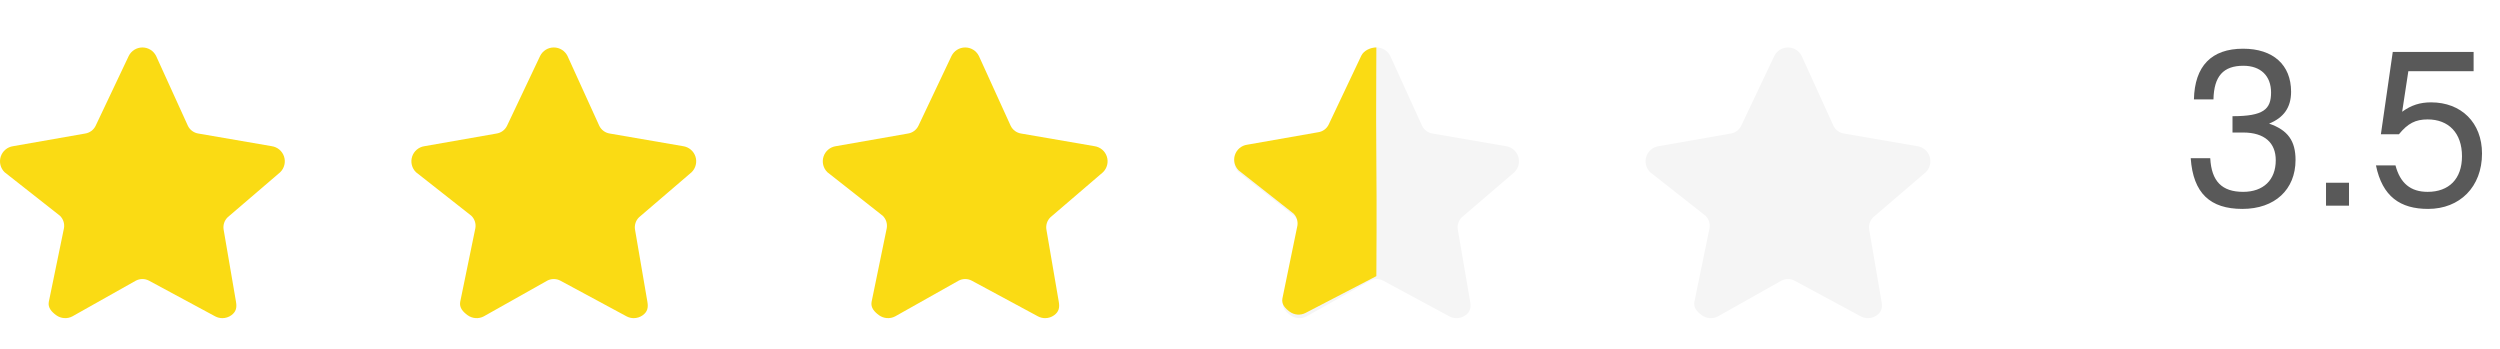
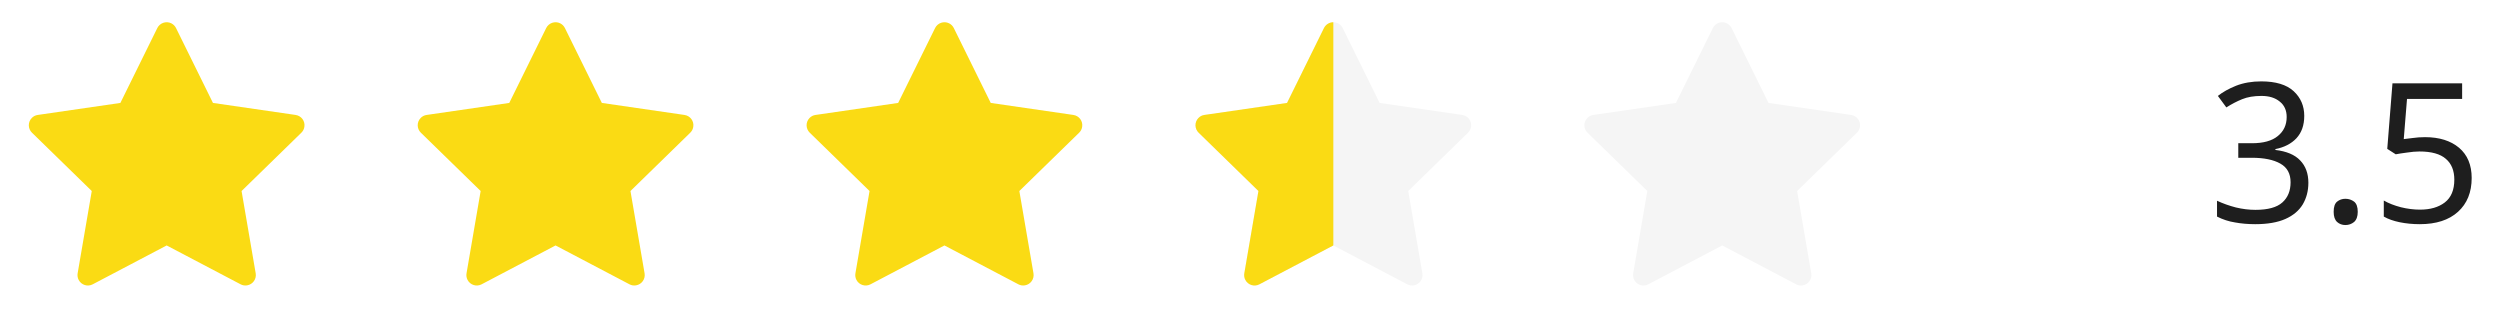
- <svg xmlns="http://www.w3.org/2000/svg" width="158px" height="22px" viewBox="0 0 158 22" version="1.1">
-   <g id="页面-1" stroke="none" stroke-width="1" fill="none" fill-rule="evenodd">
-     <g id="Ant-Design-组件缩略图" transform="translate(-1294, -142)">
-       <g id="Rate" transform="translate(1294, 142)">
-         <text id="Text" font-family="HelveticaNeue, Helvetica Neue" font-size="14" font-weight="normal" line-spacing="22" fill="#000000" fill-opacity="0.65">
-           <tspan x="138" y="13">3.5</tspan>
+ <svg xmlns="http://www.w3.org/2000/svg" width="180px" height="24px" viewBox="0 0 180 24" version="1.1">
+   <g id="组件骨架图更新" stroke="none" stroke-width="1" fill="none" fill-rule="evenodd">
+     <g id="🎉-5.0-新版" transform="translate(-517, -2225)">
+       <g id="DataEntry/Rate/Light/Default" transform="translate(517, 2225)">
+         <text id="Text" font-family="PingFangSC-Regular, PingFang SC" font-size="14" font-weight="normal" line-spacing="22" fill="#000000" fill-opacity="0.88">
+           <tspan x="159" y="16">3.5</tspan>
        </text>
-         <g id="Rate/_Resource/Star+unselected" transform="translate(104, 3)" fill="#000000" fill-opacity="0.04">
-           <path d="M14.389,6.376 C14.18,6.173 14.084,5.879 14.134,5.591 L14.917,1.022 C14.979,0.66 14.918,0.401 14.621,0.184 C14.453,0.062 14.253,3.20934945e-06 14.053,3.20934945e-06 C13.899,3.20934945e-06 13.745,0.037 13.604,0.111 L9.413,2.37 C9.154,2.506 8.846,2.506 8.587,2.37 L4.572,0.111 C4.247,-0.06 3.853,-0.031 3.555,0.184 C3.258,0.401 3.021,0.66 3.083,1.022 L4.043,5.686 C4.093,5.974 3.997,6.268 3.788,6.471 L0.292,9.221 C0.028,9.477 -0.066,9.861 0.047,10.211 C0.161,10.56 0.463,10.815 0.827,10.868 L5.374,11.666 C5.663,11.708 5.912,11.889 6.041,12.151 L8.135,16.569 C8.297,16.898 8.633,17.107 9,17.107 C9.368,17.107 9.703,16.898 9.866,16.569 L11.877,12.151 C12.007,11.889 12.256,11.708 12.545,11.666 L17.174,10.868 C17.537,10.815 17.84,10.56 17.953,10.211 C18.066,9.861 17.971,9.477 17.708,9.221 L14.389,6.376 Z" id="Shape-Copy-4" transform="translate(9, 8.553393) scale(1, -1) translate(-9, -8.553393) " />
-         </g>
-         <g id="Rate/_Resource/Star_half+selected" transform="translate(78, 3)">
-           <g id="Group">
-             <path d="M14.389,6.376 C14.18,6.173 14.084,5.879 14.134,5.591 L14.917,1.022 C14.979,0.66 14.918,0.401 14.621,0.184 C14.453,0.062 14.253,3.20934945e-06 14.053,3.20934945e-06 C13.899,3.20934945e-06 13.745,0.037 13.604,0.111 L9.413,2.37 C9.154,2.506 8.846,2.506 8.587,2.37 L4.572,0.111 C4.247,-0.06 3.853,-0.031 3.555,0.184 C3.258,0.401 3.021,0.66 3.083,1.022 L4.043,5.686 C4.093,5.974 3.997,6.268 3.788,6.471 L0.292,9.221 C0.028,9.477 -0.066,9.861 0.047,10.211 C0.161,10.56 0.463,10.815 0.827,10.868 L5.374,11.666 C5.663,11.708 5.912,11.889 6.041,12.151 L8.135,16.569 C8.297,16.898 8.633,17.107 9,17.107 C9.368,17.107 9.703,16.898 9.866,16.569 L11.877,12.151 C12.007,11.889 12.256,11.708 12.545,11.666 L17.174,10.868 C17.537,10.815 17.84,10.56 17.953,10.211 C18.066,9.861 17.971,9.477 17.708,9.221 L14.389,6.376 Z" id="Shape-Copy-5" fill-opacity="0.04" fill="#000000" transform="translate(9, 8.553393) scale(1, -1) translate(-9, -8.553393) " />
-             <path d="M8.978,14.767 C8.972,13.357 8.967,11.44 8.986,9.546 C9.018,6.403 8.986,3.36 8.986,2.432 L4.517,0.11 C4.196,-0.06 3.806,-0.031 3.512,0.182 C3.219,0.396 2.984,0.652 3.046,1.01 L3.995,5.618 C4.043,5.902 3.949,6.192 3.743,6.394 L0.289,9.11 C0.028,9.364 -0.065,9.743 0.046,10.088 C0.159,10.433 0.457,10.685 0.817,10.737 L5.309,11.526 C5.595,11.567 5.841,11.746 5.969,12.005 L8.037,16.37 C8.197,16.695 8.622,16.884 8.986,16.884 C8.989,16.643 8.983,15.856 8.978,14.767 Z" id="Shape-Copy-2" fill="#FADB14" transform="translate(4.5, 8.44178) scale(1, -1) translate(-4.5, -8.44178) " />
+         <g id="Star-Group">
+           <g id="Icon/Star-Selected">
+             <g id="save" />
+             <rect id="矩形" fill="#000000" fill-rule="nonzero" opacity="0" x="0" y="0" width="24" height="24" />
+             <path d="M21.284,8.276 L15.333,7.411 L12.673,2.018 C12.6,1.87 12.48,1.751 12.333,1.678 C11.963,1.495 11.512,1.648 11.327,2.018 L8.667,7.411 L2.716,8.276 C2.552,8.299 2.402,8.377 2.288,8.494 C1.999,8.791 2.004,9.265 2.302,9.555 L6.607,13.753 L5.59,19.68 C5.562,19.842 5.588,20.011 5.665,20.156 C5.857,20.522 6.312,20.665 6.677,20.47 L12,17.672 L17.323,20.47 C17.468,20.548 17.637,20.573 17.798,20.545 C18.206,20.475 18.48,20.088 18.41,19.68 L17.393,13.753 L21.698,9.555 C21.816,9.441 21.893,9.291 21.916,9.127 C21.98,8.716 21.694,8.337 21.284,8.276 Z" id="路径" fill="#FADB14" />
          </g>
-         </g>
-         <g id="Rate/_Resource/Star+selected" transform="translate(52, 3)" fill="#FADB14">
-           <path d="M14.389,6.376 C14.18,6.173 14.084,5.879 14.134,5.591 L14.917,1.022 C14.979,0.66 14.918,0.401 14.621,0.184 C14.453,0.062 14.253,3.20934945e-06 14.053,3.20934945e-06 C13.899,3.20934945e-06 13.745,0.037 13.604,0.111 L9.413,2.37 C9.154,2.506 8.846,2.506 8.587,2.37 L4.572,0.111 C4.247,-0.06 3.853,-0.031 3.555,0.184 C3.258,0.401 3.021,0.66 3.083,1.022 L4.043,5.686 C4.093,5.974 3.997,6.268 3.788,6.471 L0.292,9.221 C0.028,9.477 -0.066,9.861 0.047,10.211 C0.161,10.56 0.463,10.815 0.827,10.868 L5.374,11.666 C5.663,11.708 5.912,11.889 6.041,12.151 L8.135,16.569 C8.297,16.898 8.633,17.107 9,17.107 C9.368,17.107 9.703,16.898 9.866,16.569 L11.877,12.151 C12.007,11.889 12.256,11.708 12.545,11.666 L17.174,10.868 C17.537,10.815 17.84,10.56 17.953,10.211 C18.066,9.861 17.971,9.477 17.708,9.221 L14.389,6.376 Z" id="Shape" transform="translate(9, 8.553393) scale(1, -1) translate(-9, -8.553393) " />
-         </g>
-         <g id="Rate/_Resource/Star+selected" transform="translate(26, 3)" fill="#FADB14">
-           <path d="M14.389,6.376 C14.18,6.173 14.084,5.879 14.134,5.591 L14.917,1.022 C14.979,0.66 14.918,0.401 14.621,0.184 C14.453,0.062 14.253,3.20934945e-06 14.053,3.20934945e-06 C13.899,3.20934945e-06 13.745,0.037 13.604,0.111 L9.413,2.37 C9.154,2.506 8.846,2.506 8.587,2.37 L4.572,0.111 C4.247,-0.06 3.853,-0.031 3.555,0.184 C3.258,0.401 3.021,0.66 3.083,1.022 L4.043,5.686 C4.093,5.974 3.997,6.268 3.788,6.471 L0.292,9.221 C0.028,9.477 -0.066,9.861 0.047,10.211 C0.161,10.56 0.463,10.815 0.827,10.868 L5.374,11.666 C5.663,11.708 5.912,11.889 6.041,12.151 L8.135,16.569 C8.297,16.898 8.633,17.107 9,17.107 C9.368,17.107 9.703,16.898 9.866,16.569 L11.877,12.151 C12.007,11.889 12.256,11.708 12.545,11.666 L17.174,10.868 C17.537,10.815 17.84,10.56 17.953,10.211 C18.066,9.861 17.971,9.477 17.708,9.221 L14.389,6.376 Z" id="Shape" transform="translate(9, 8.553393) scale(1, -1) translate(-9, -8.553393) " />
-         </g>
-         <g id="Rate/_Resource/Star+selected" transform="translate(0, 3)" fill="#FADB14">
-           <path d="M14.389,6.376 C14.18,6.173 14.084,5.879 14.134,5.591 L14.917,1.022 C14.979,0.66 14.918,0.401 14.621,0.184 C14.453,0.062 14.253,3.20934945e-06 14.053,3.20934945e-06 C13.899,3.20934945e-06 13.745,0.037 13.604,0.111 L9.413,2.37 C9.154,2.506 8.846,2.506 8.587,2.37 L4.572,0.111 C4.247,-0.06 3.853,-0.031 3.555,0.184 C3.258,0.401 3.021,0.66 3.083,1.022 L4.043,5.686 C4.093,5.974 3.997,6.268 3.788,6.471 L0.292,9.221 C0.028,9.477 -0.066,9.861 0.047,10.211 C0.161,10.56 0.463,10.815 0.827,10.868 L5.374,11.666 C5.663,11.708 5.912,11.889 6.041,12.151 L8.135,16.569 C8.297,16.898 8.633,17.107 9,17.107 C9.368,17.107 9.703,16.898 9.866,16.569 L11.877,12.151 C12.007,11.889 12.256,11.708 12.545,11.666 L17.174,10.868 C17.537,10.815 17.84,10.56 17.953,10.211 C18.066,9.861 17.971,9.477 17.708,9.221 L14.389,6.376 Z" id="Shape" transform="translate(9, 8.553393) scale(1, -1) translate(-9, -8.553393) " />
+           <g id="Icon/Star-Selected备份" transform="translate(28, 0)">
+             <g id="save" />
+             <rect id="矩形" fill="#000000" fill-rule="nonzero" opacity="0" x="0" y="0" width="24" height="24" />
+             <path d="M21.284,8.276 L15.333,7.411 L12.673,2.018 C12.6,1.87 12.48,1.751 12.333,1.678 C11.963,1.495 11.512,1.648 11.327,2.018 L8.667,7.411 L2.716,8.276 C2.552,8.299 2.402,8.377 2.288,8.494 C1.999,8.791 2.004,9.265 2.302,9.555 L6.607,13.753 L5.59,19.68 C5.562,19.842 5.588,20.011 5.665,20.156 C5.857,20.522 6.312,20.665 6.677,20.47 L12,17.672 L17.323,20.47 C17.468,20.548 17.637,20.573 17.798,20.545 C18.206,20.475 18.48,20.088 18.41,19.68 L17.393,13.753 L21.698,9.555 C21.816,9.441 21.893,9.291 21.916,9.127 C21.98,8.716 21.694,8.337 21.284,8.276 Z" id="路径" fill="#FADB14" />
+           </g>
+           <g id="Icon/Star-Selected备份-2" transform="translate(56, 0)">
+             <g id="save" />
+             <rect id="矩形" fill="#000000" fill-rule="nonzero" opacity="0" x="0" y="0" width="24" height="24" />
+             <path d="M21.284,8.276 L15.333,7.411 L12.673,2.018 C12.6,1.87 12.48,1.751 12.333,1.678 C11.963,1.495 11.512,1.648 11.327,2.018 L8.667,7.411 L2.716,8.276 C2.552,8.299 2.402,8.377 2.288,8.494 C1.999,8.791 2.004,9.265 2.302,9.555 L6.607,13.753 L5.59,19.68 C5.562,19.842 5.588,20.011 5.665,20.156 C5.857,20.522 6.312,20.665 6.677,20.47 L12,17.672 L17.323,20.47 C17.468,20.548 17.637,20.573 17.798,20.545 C18.206,20.475 18.48,20.088 18.41,19.68 L17.393,13.753 L21.698,9.555 C21.816,9.441 21.893,9.291 21.916,9.127 C21.98,8.716 21.694,8.337 21.284,8.276 Z" id="路径" fill="#FADB14" />
+           </g>
+           <g id="Icon/Star-Half-Selected" transform="translate(84, 0)">
+             <g id="save" />
+             <rect id="矩形" fill="#000000" fill-rule="nonzero" opacity="0" x="0" y="0" width="24" height="24" />
+             <path d="M21.284,8.276 L15.333,7.411 L12.673,2.018 C12.6,1.87 12.48,1.751 12.333,1.678 C11.963,1.495 11.512,1.648 11.327,2.018 L8.667,7.411 L2.716,8.276 C2.552,8.299 2.402,8.377 2.288,8.494 C1.999,8.791 2.004,9.265 2.302,9.555 L6.607,13.753 L5.59,19.68 C5.562,19.842 5.588,20.011 5.665,20.156 C5.857,20.522 6.312,20.665 6.677,20.47 L12,17.672 L17.323,20.47 C17.468,20.548 17.637,20.573 17.798,20.545 C18.206,20.475 18.48,20.088 18.41,19.68 L17.393,13.753 L21.698,9.555 C21.816,9.441 21.893,9.291 21.916,9.127 C21.98,8.716 21.694,8.337 21.284,8.276 Z" id="路径" fill-opacity="0.04" fill="#000000" />
+             <path d="M12,1.601 L12,17.672 L6.677,20.47 C6.312,20.665 5.857,20.522 5.665,20.156 C5.588,20.011 5.562,19.842 5.59,19.68 L6.607,13.753 L2.302,9.555 C2.004,9.265 1.999,8.791 2.288,8.494 C2.402,8.377 2.552,8.299 2.716,8.276 L8.667,7.411 L11.327,2.018 C11.459,1.755 11.725,1.601 12,1.601 Z" id="形状结合" fill="#FADB14" />
+           </g>
+           <g id="Icon/Star-Unselected" transform="translate(112, 0)">
+             <g id="save" />
+             <rect id="矩形" fill="#000000" fill-rule="nonzero" opacity="0" x="0" y="0" width="24" height="24" />
+             <path d="M21.284,8.276 L15.333,7.411 L12.673,2.018 C12.6,1.87 12.48,1.751 12.333,1.678 C11.963,1.495 11.512,1.648 11.327,2.018 L8.667,7.411 L2.716,8.276 C2.552,8.299 2.402,8.377 2.288,8.494 C1.999,8.791 2.004,9.265 2.302,9.555 L6.607,13.753 L5.59,19.68 C5.562,19.842 5.588,20.011 5.665,20.156 C5.857,20.522 6.312,20.665 6.677,20.47 L12,17.672 L17.323,20.47 C17.468,20.548 17.637,20.573 17.798,20.545 C18.206,20.475 18.48,20.088 18.41,19.68 L17.393,13.753 L21.698,9.555 C21.816,9.441 21.893,9.291 21.916,9.127 C21.98,8.716 21.694,8.337 21.284,8.276 Z" id="路径" fill-opacity="0.04" fill="#000000" />
+           </g>
        </g>
      </g>
    </g>
  </g>
</svg>
